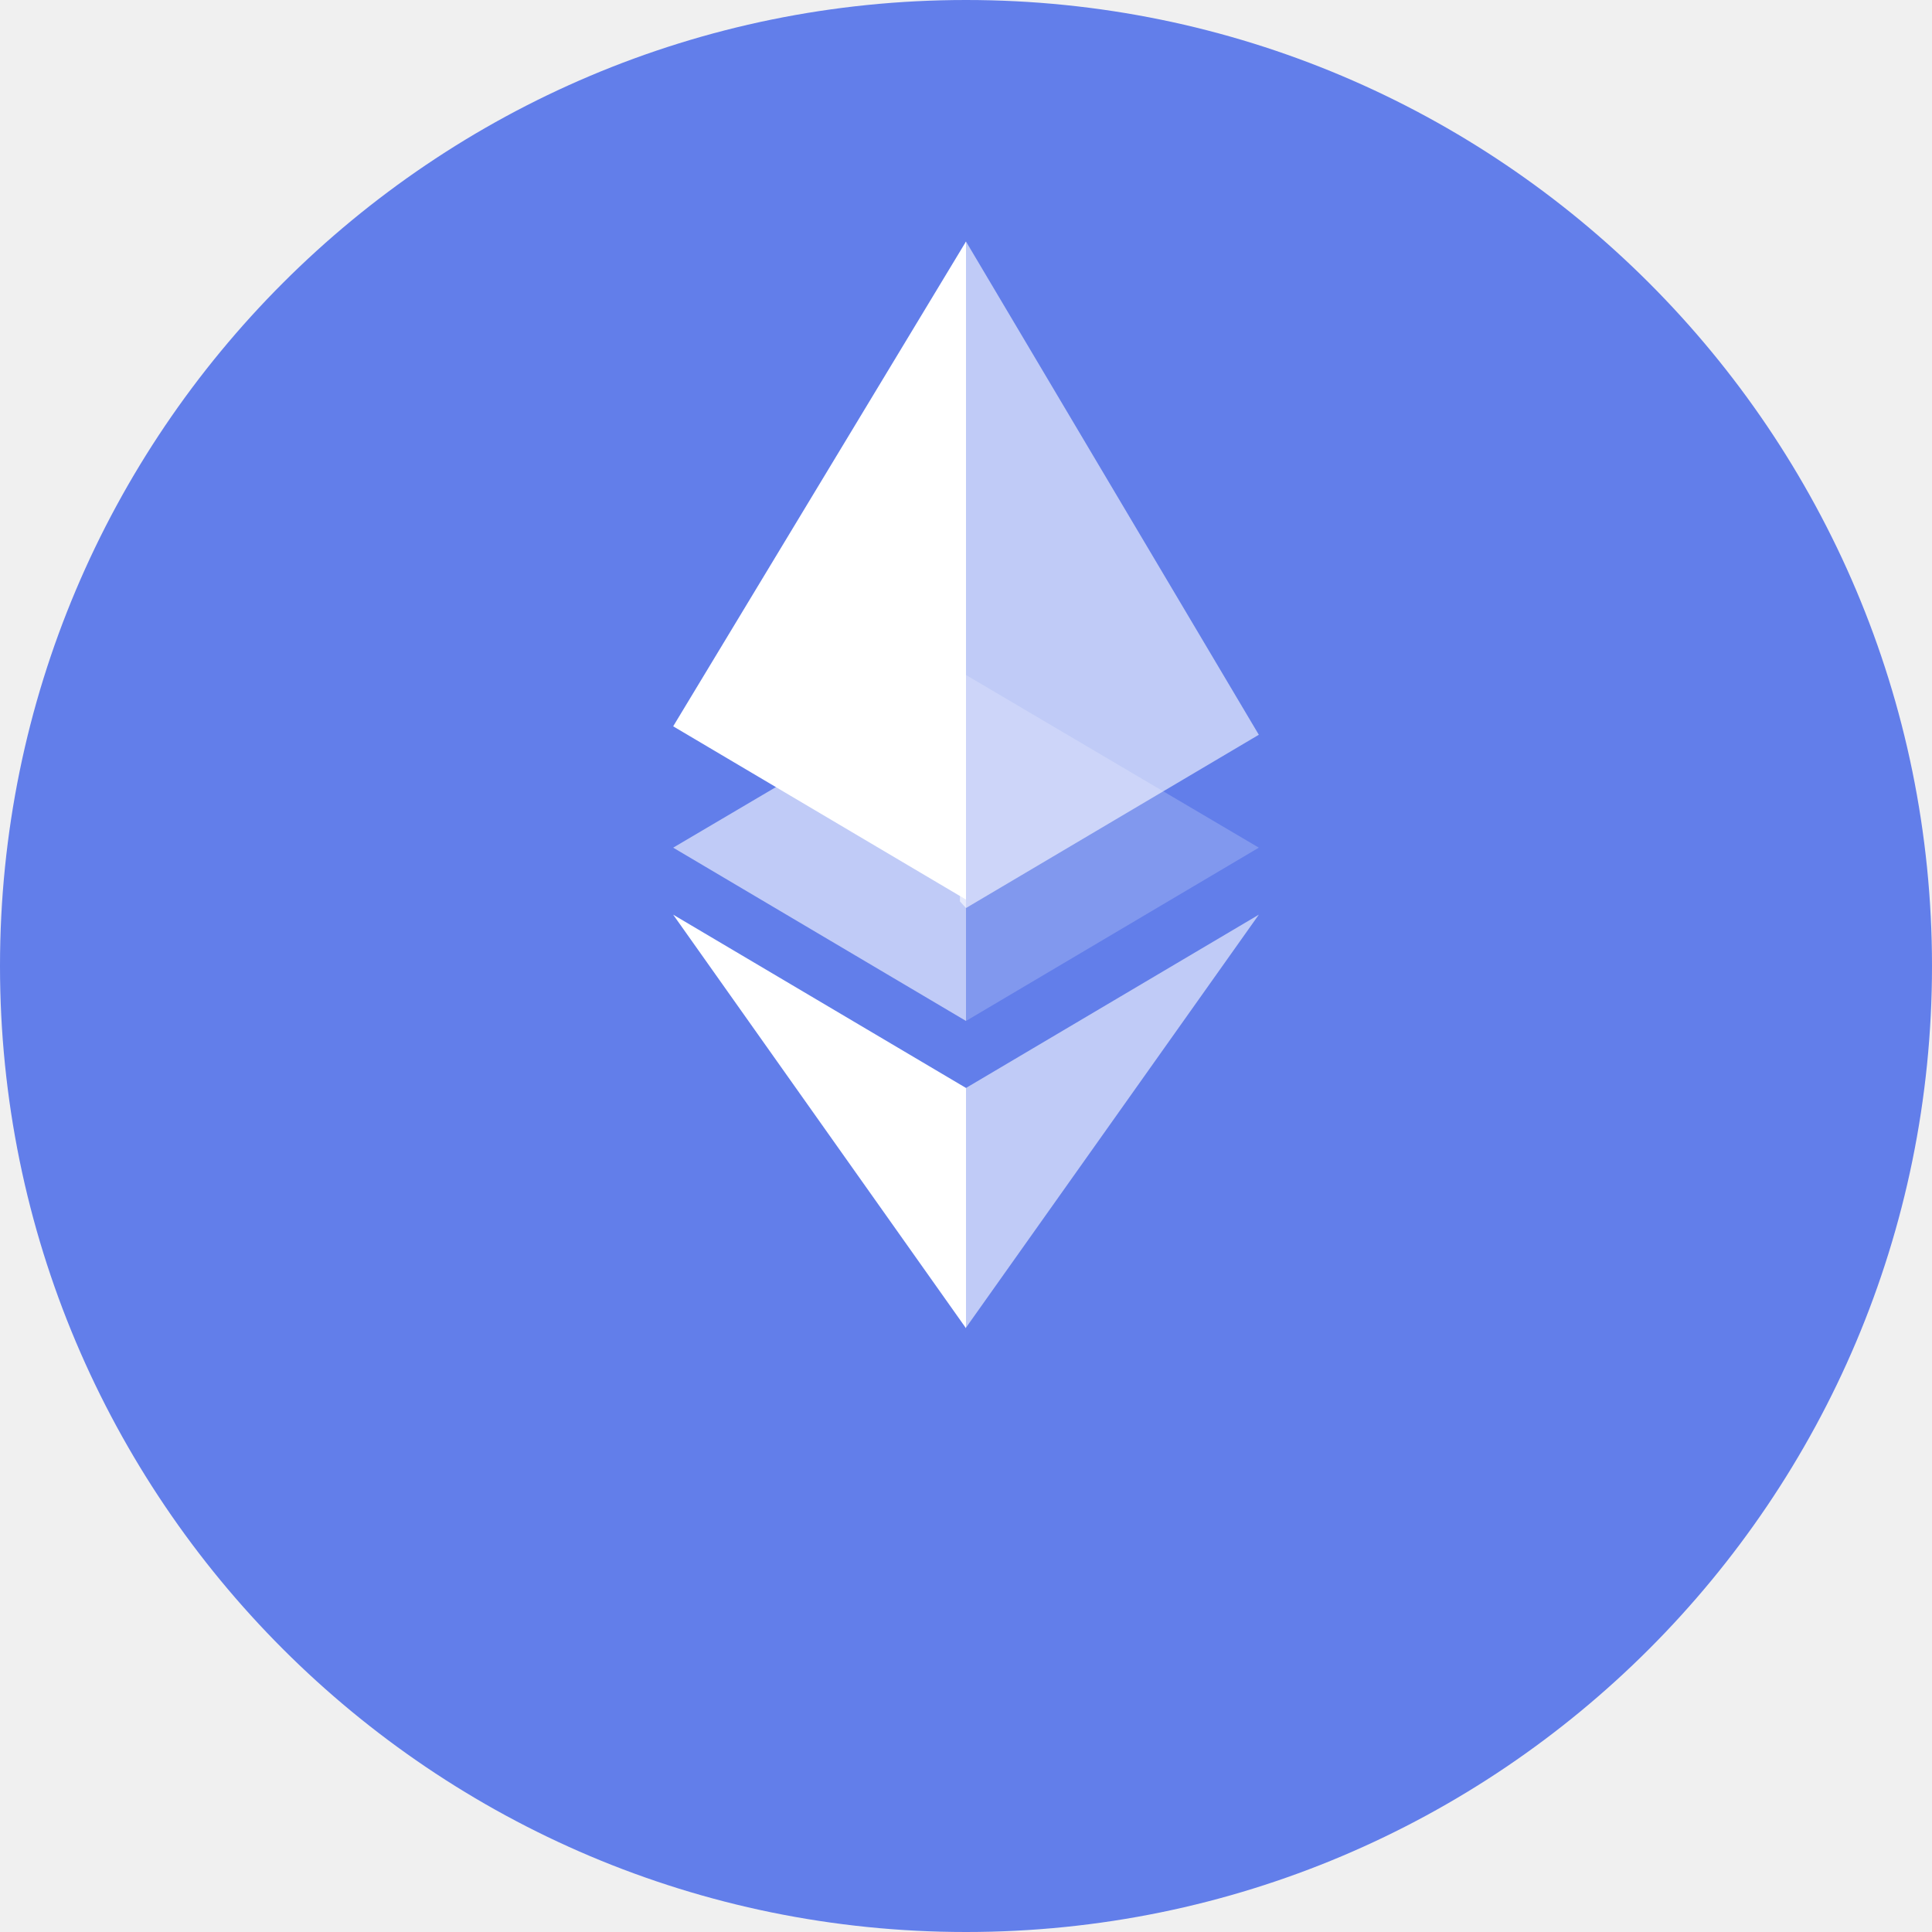
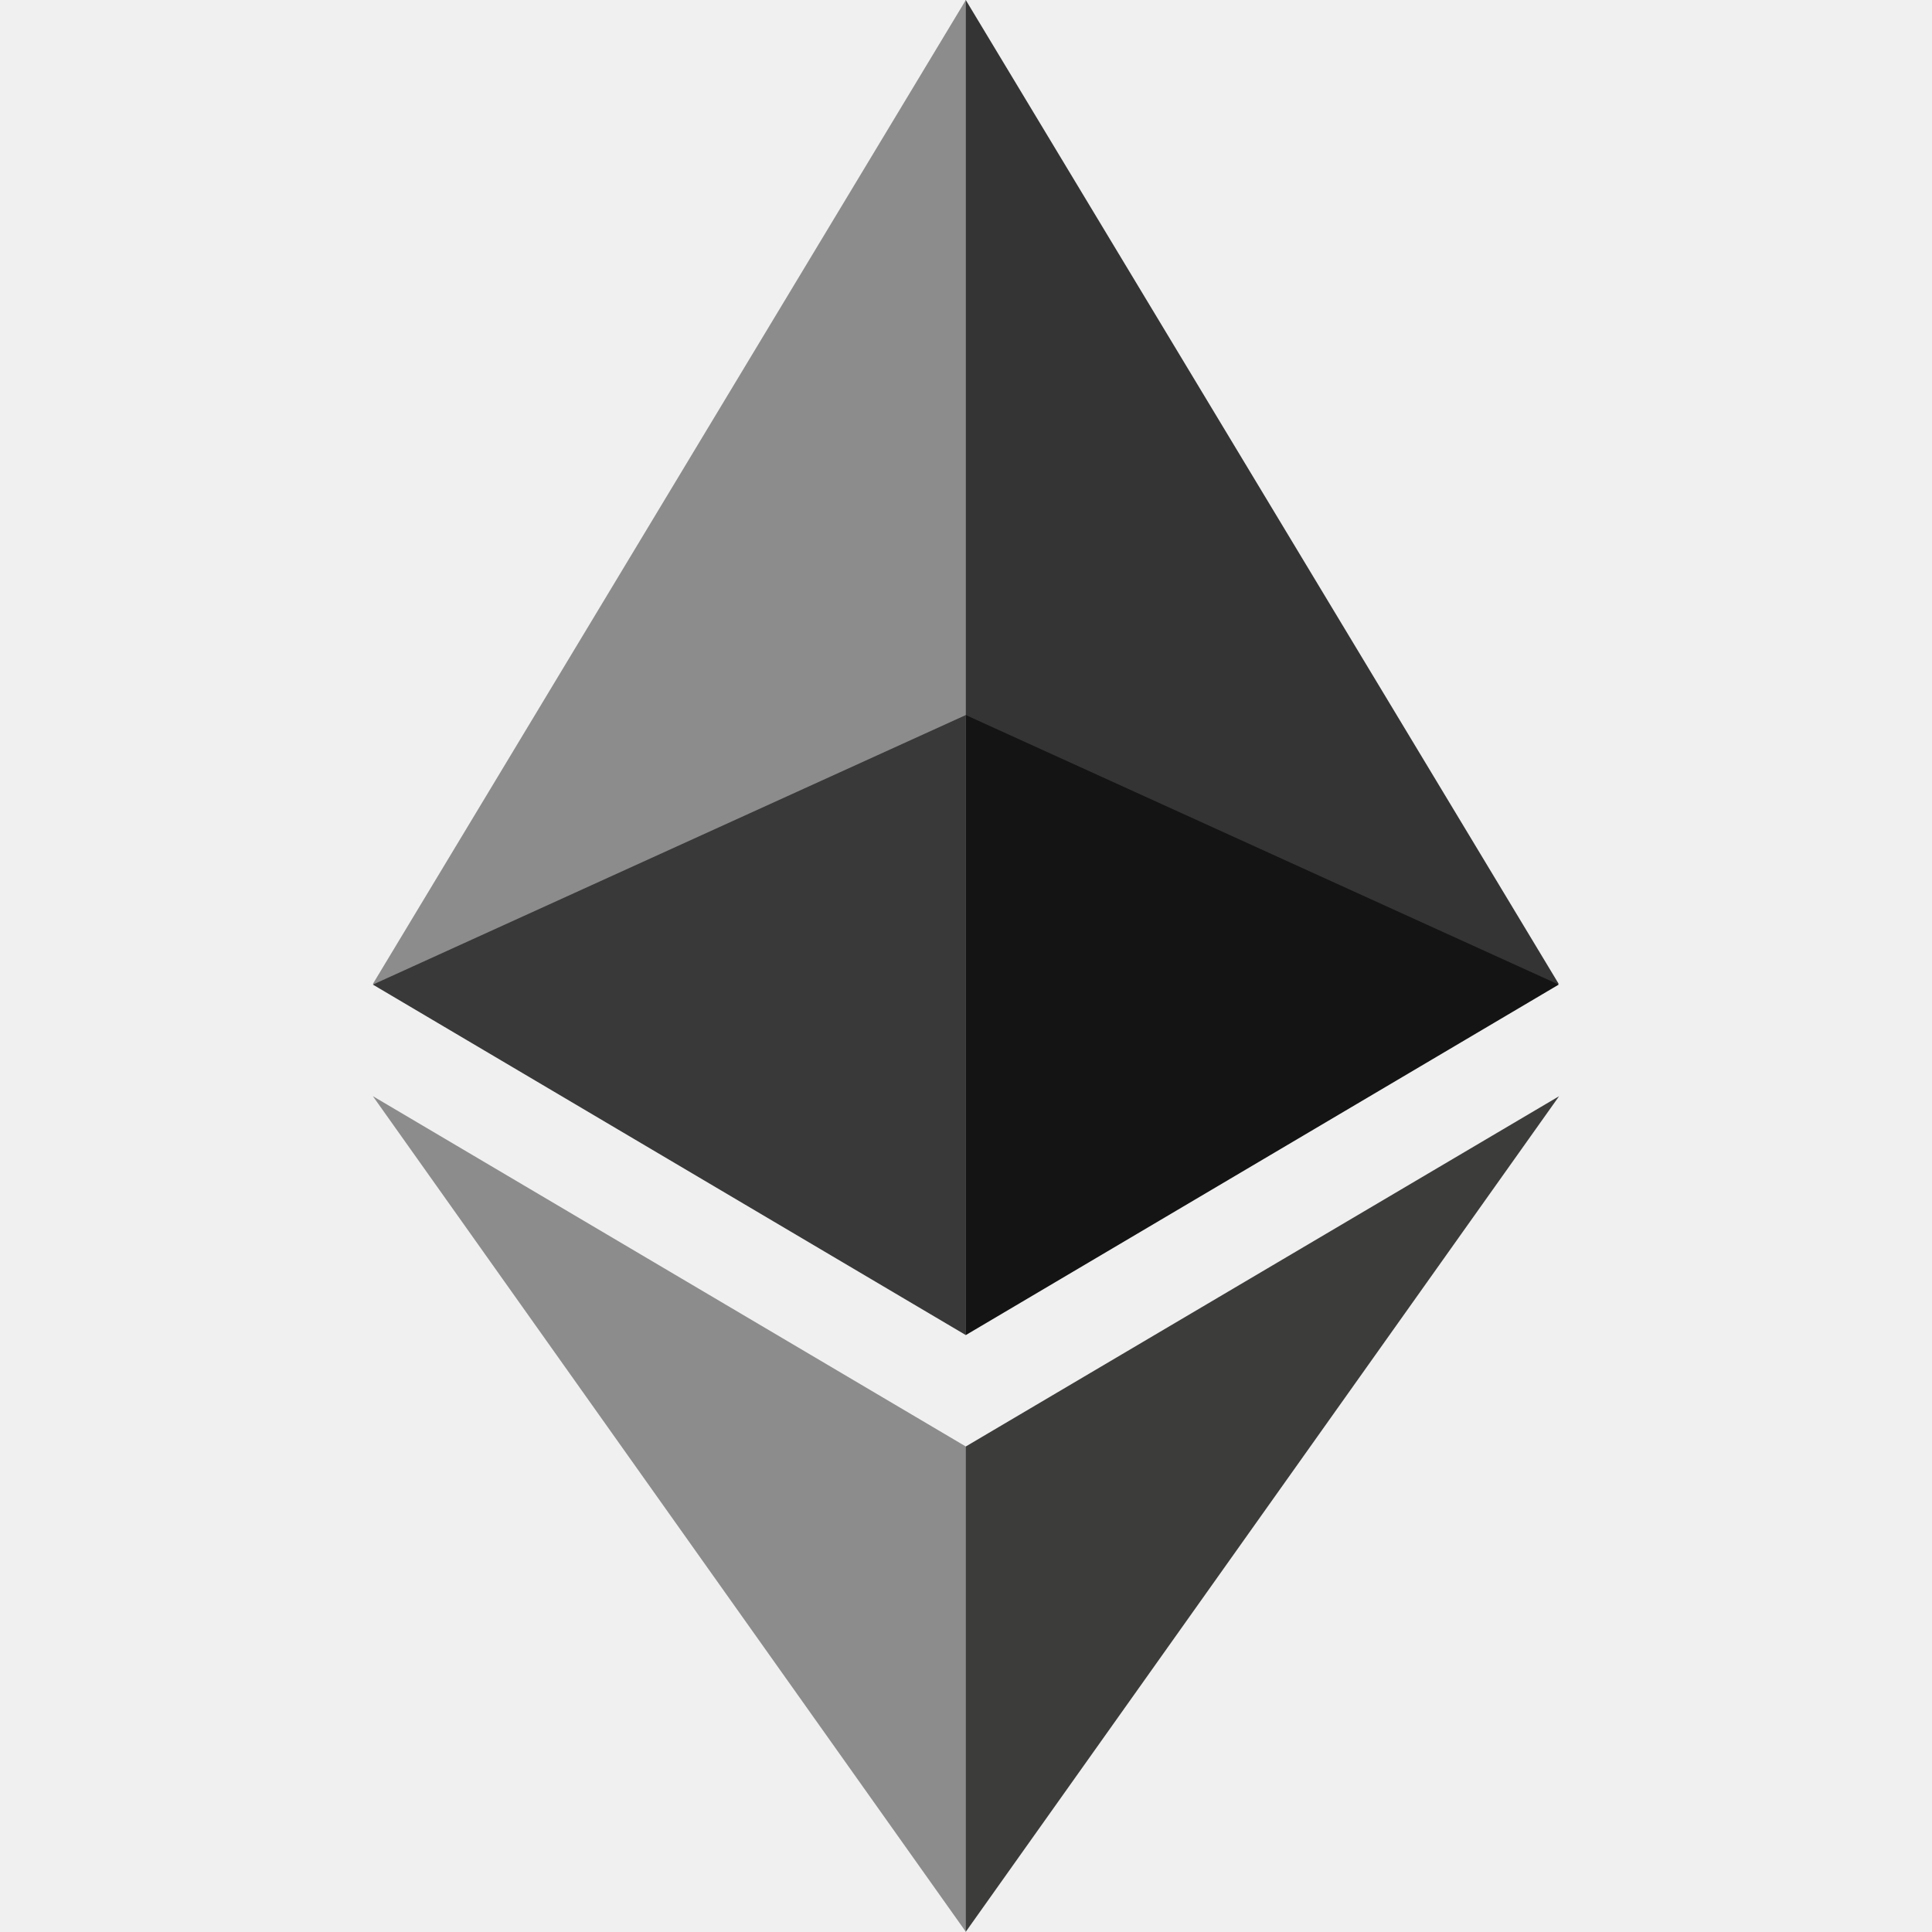
- <svg xmlns="http://www.w3.org/2000/svg" viewBox="0 0 32 32" fill="none">
-   <circle cx="16" cy="16" r="16" fill="#627EEA" />
-   <path fill="#fff" fill-opacity=".6" d="M16 4l-.1.37v10.56l.1.11 4.85-2.87L16 4z" />
-   <path fill="#fff" d="M16 4l-4.85 8.03L16 14.9V4z" />
-   <path fill="#fff" fill-opacity=".6" d="M16 18.02l-.06.07v3.72l.06.18 4.85-6.84L16 18.02z" />
-   <path fill="#fff" d="M16 22v-3.98l-4.85-2.87L16 22z" />
-   <path fill="#fff" fill-opacity=".2" d="M16 16.91l4.85-2.87L16 11.18v5.73z" />
-   <path fill="#fff" fill-opacity=".6" d="M11.15 14.04L16 16.91v-5.73l-4.85 2.86z" />
+ <svg xmlns="http://www.w3.org/2000/svg" width="48" height="48" fill="none">
+   <g clip-path="url(#a)">
+     <path fill="#343434" d="m23.994 0-.322 1.094v31.738l.322.322 14.732-8.709L23.994 0Z" />
+     <path fill="#8C8C8C" d="M23.996 0 9.264 24.445l14.732 8.709V0Z" />
+     <path fill="#3C3C3B" d="m23.994 35.938-.181.222v11.305l.181.53 14.741-20.76-14.741 8.703Z" />
+     <path fill="#8C8C8C" d="M23.996 47.995V35.938L9.264 27.234l14.732 20.761Z" />
+     <path fill="#141414" d="m23.994 33.17 14.732-8.708-14.732-6.697V33.17Z" />
+     <path fill="#393939" d="m9.264 24.462 14.732 8.708V17.765L9.264 24.462Z" />
+   </g>
+   <defs>
+     <clipPath id="a">
+       <path fill="#fff" d="M0 0h48v48H0z" />
+     </clipPath>
+   </defs>
</svg>
